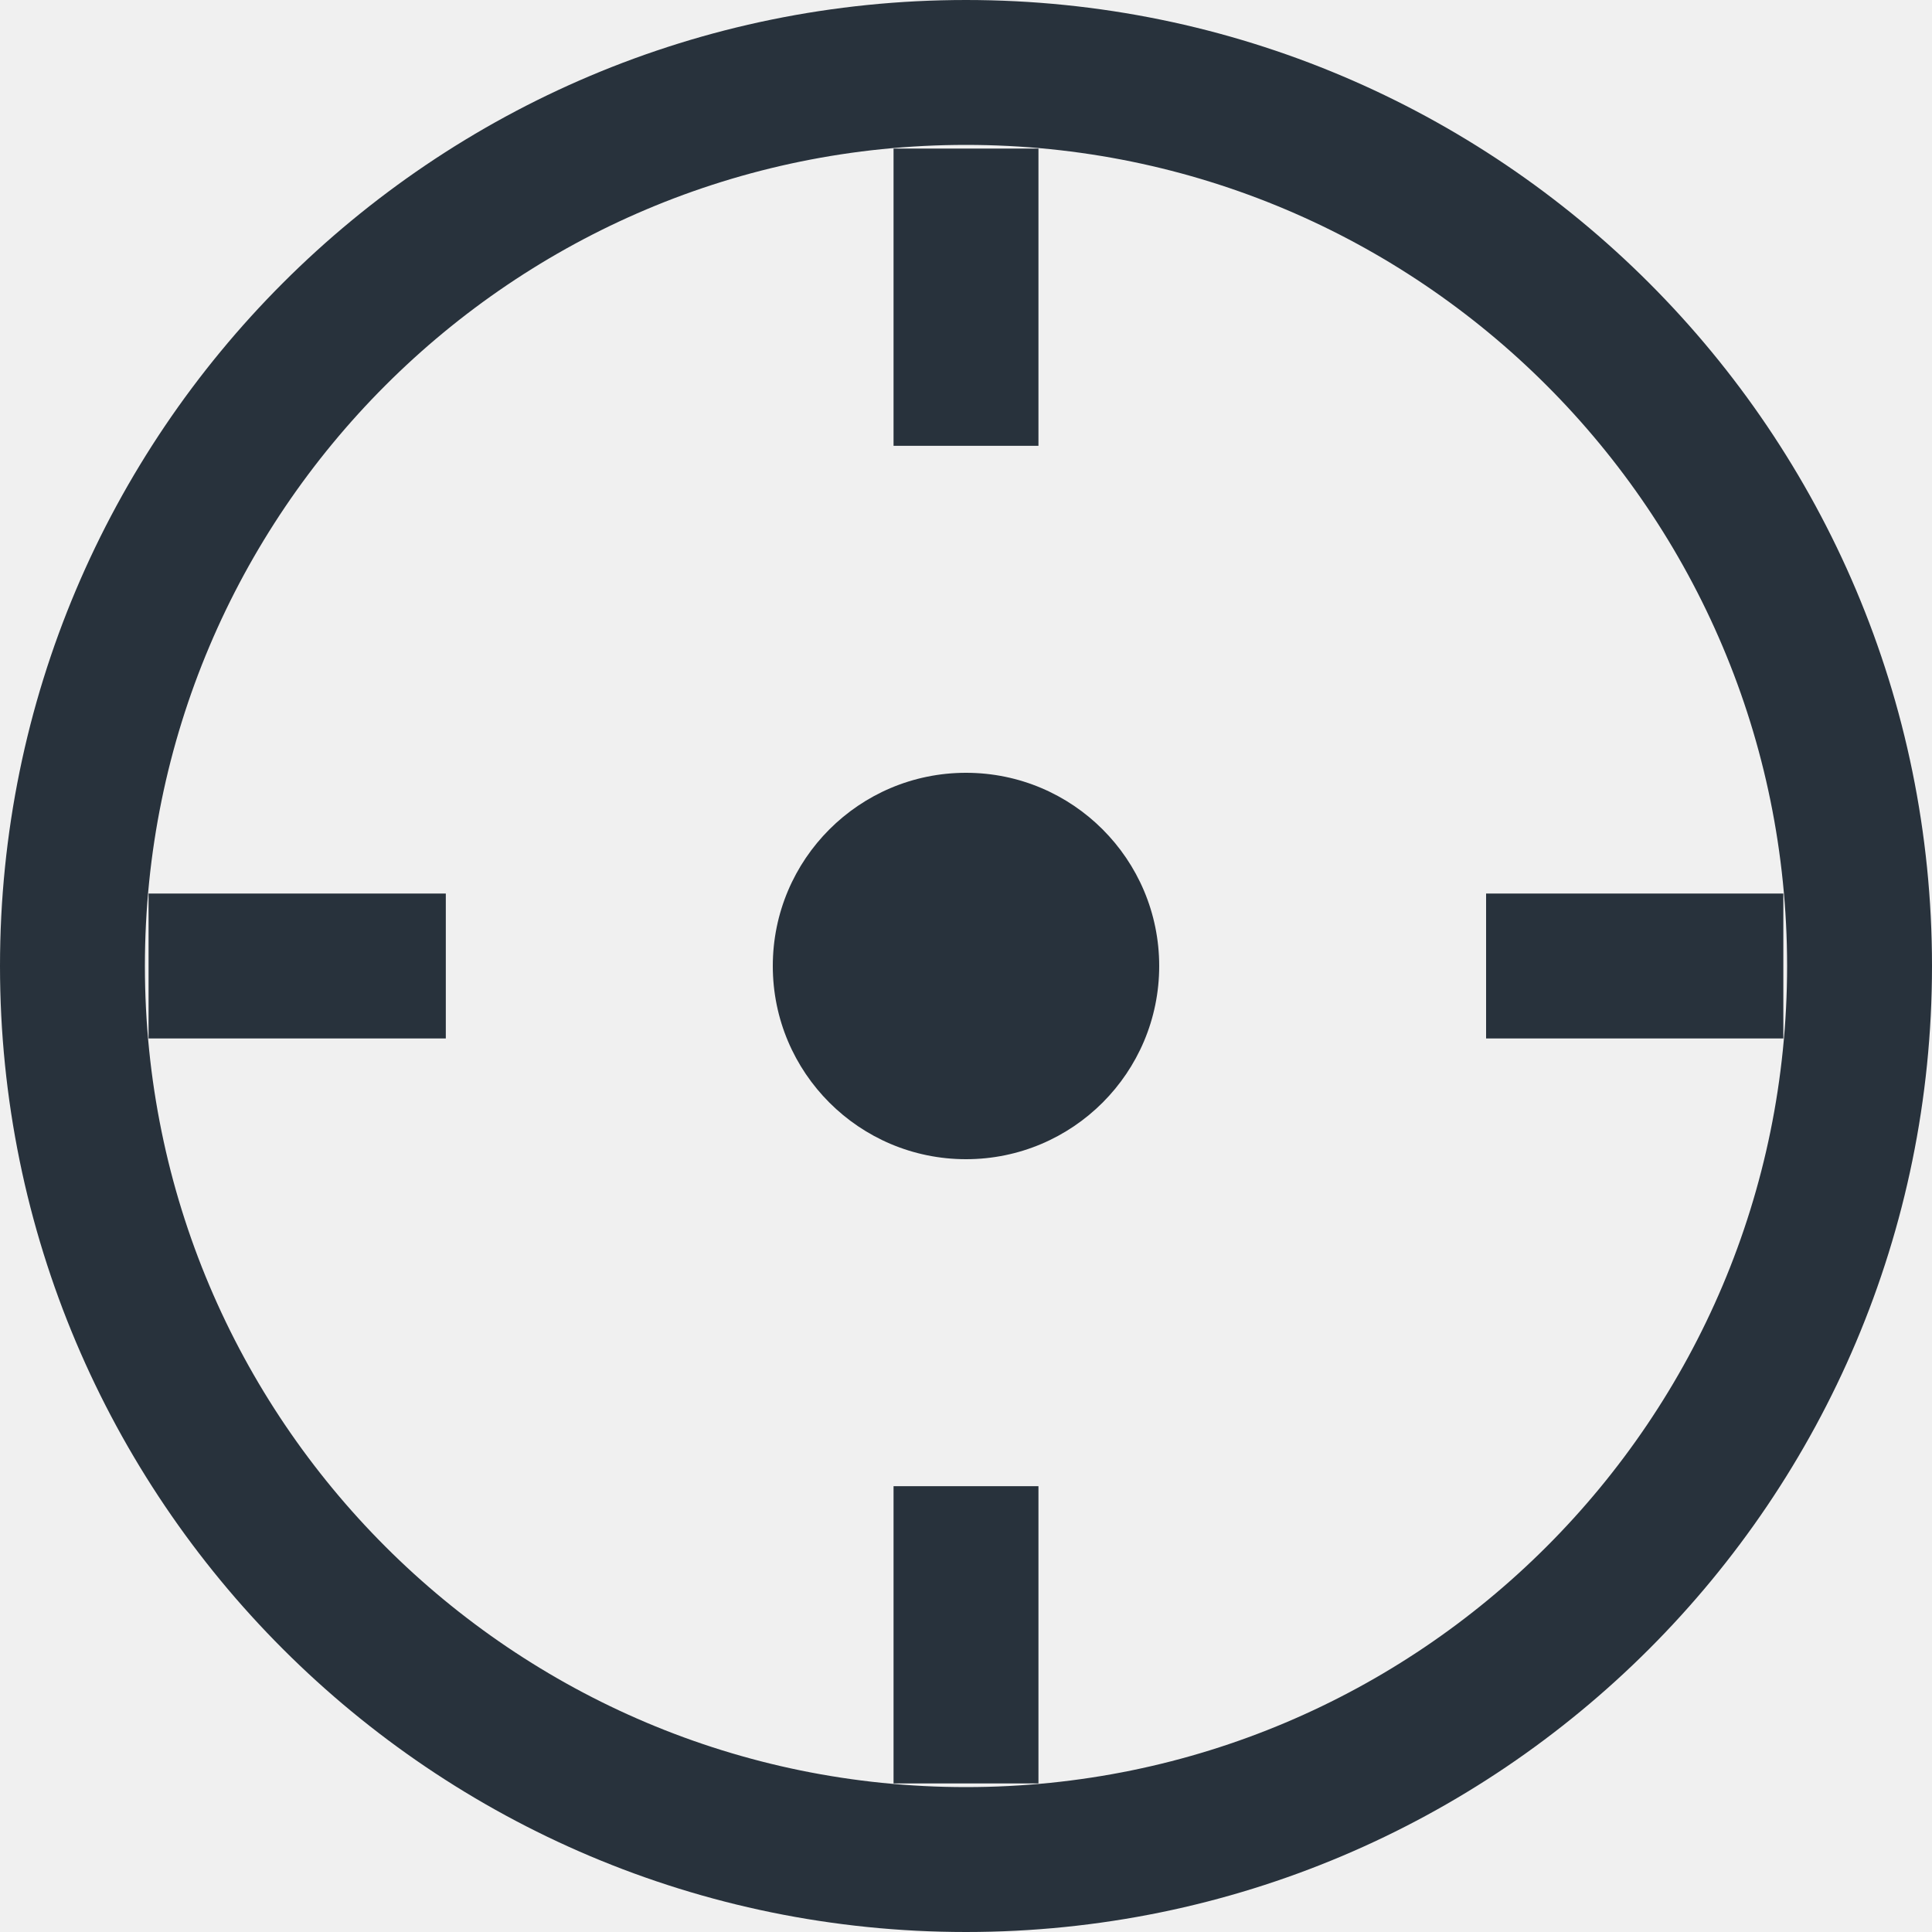
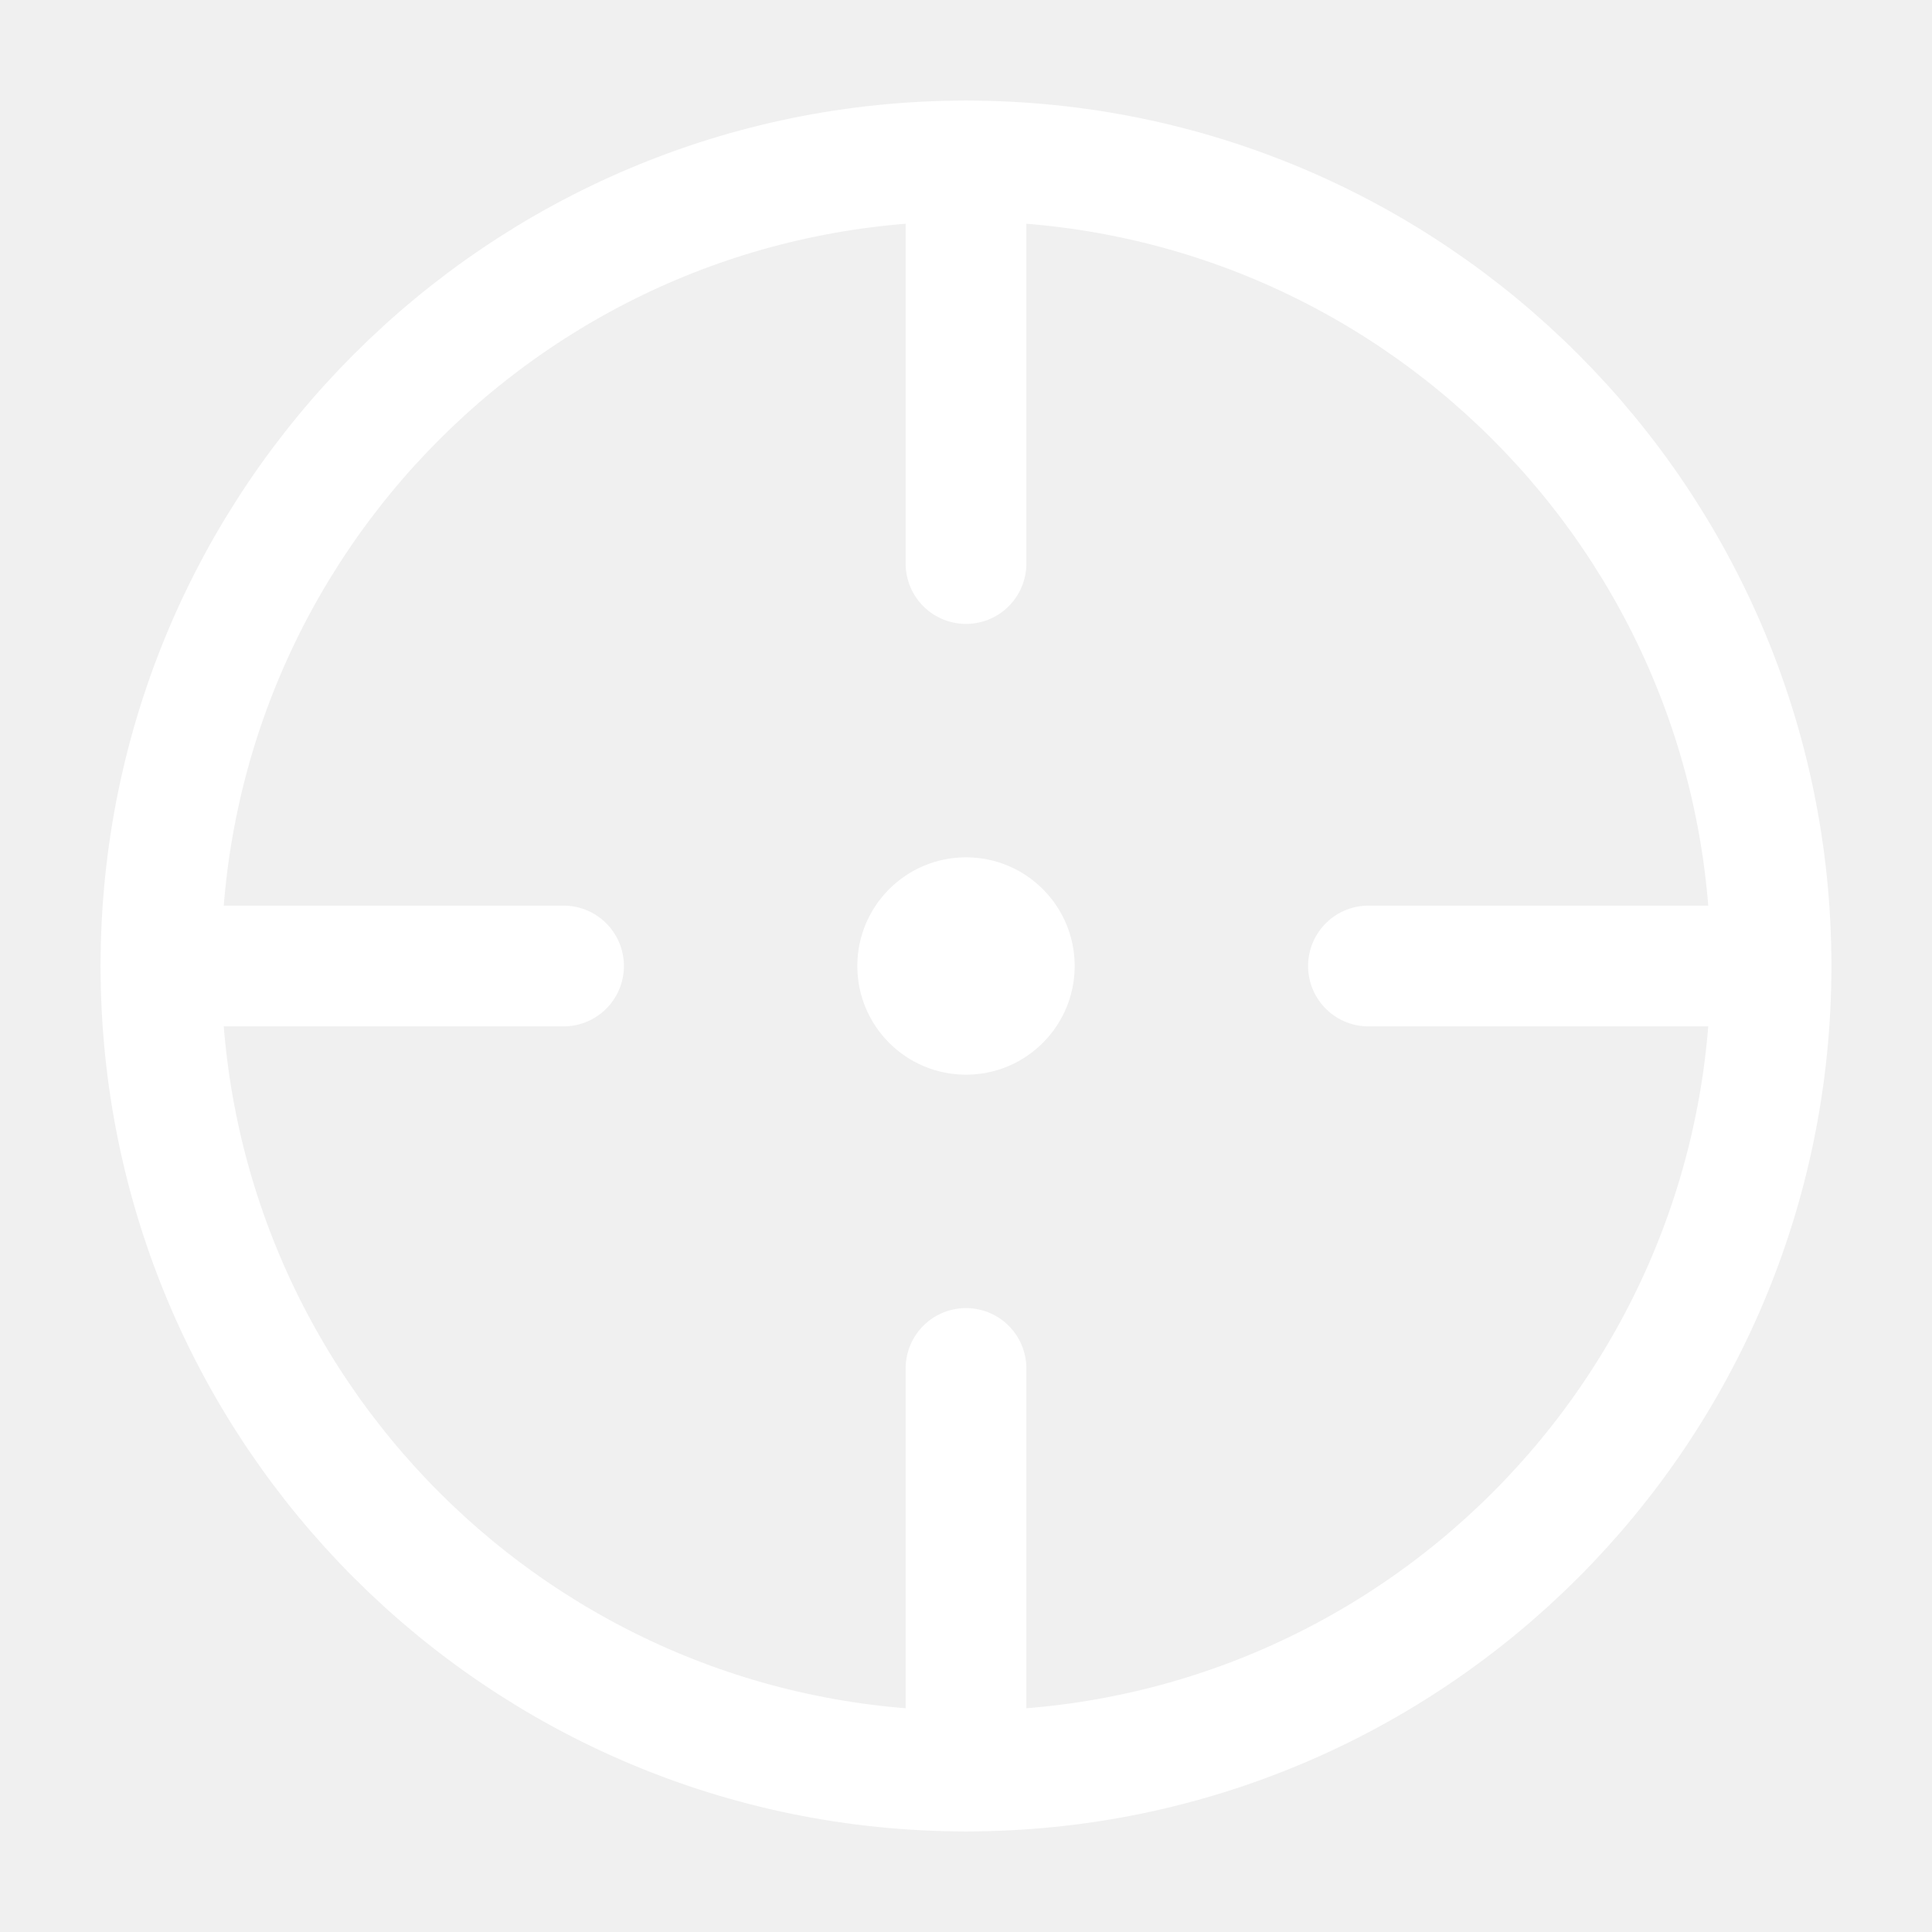
- <svg xmlns="http://www.w3.org/2000/svg" width="20" height="20" viewBox="0 0 20 20" fill="none">
-   <path d="M10 18.462V15.385" stroke="#28323C" stroke-width="1.5" />
-   <path d="M10 4.615V1.538" stroke="#28323C" stroke-width="1.5" />
-   <circle cx="10" cy="10" r="9.25" stroke="#28323C" stroke-width="1.5" />
-   <path d="M1.538 10L4.615 10" stroke="#28323C" stroke-width="1.5" />
-   <path d="M15.384 10L18.461 10" stroke="#28323C" stroke-width="1.5" />
-   <circle cx="10" cy="10" r="2" fill="#28323C" />
+ <svg xmlns="http://www.w3.org/2000/svg" width="16" height="16" viewBox="0 0 16 16" fill="none">
+   <path d="M8 14.667L8 11.333" stroke="white" stroke-linecap="round" />
+   <path d="M8 4.667L8 1.333" stroke="white" stroke-linecap="round" />
+   <circle cx="8" cy="8" r="6.667" stroke="white" />
+   <path d="M1.333 8H4.667" stroke="white" stroke-linecap="round" />
+   <path d="M11.333 8H14.666" stroke="white" stroke-linecap="round" />
+   <circle cx="8" cy="8" r="0.9" fill="white" />
</svg>
